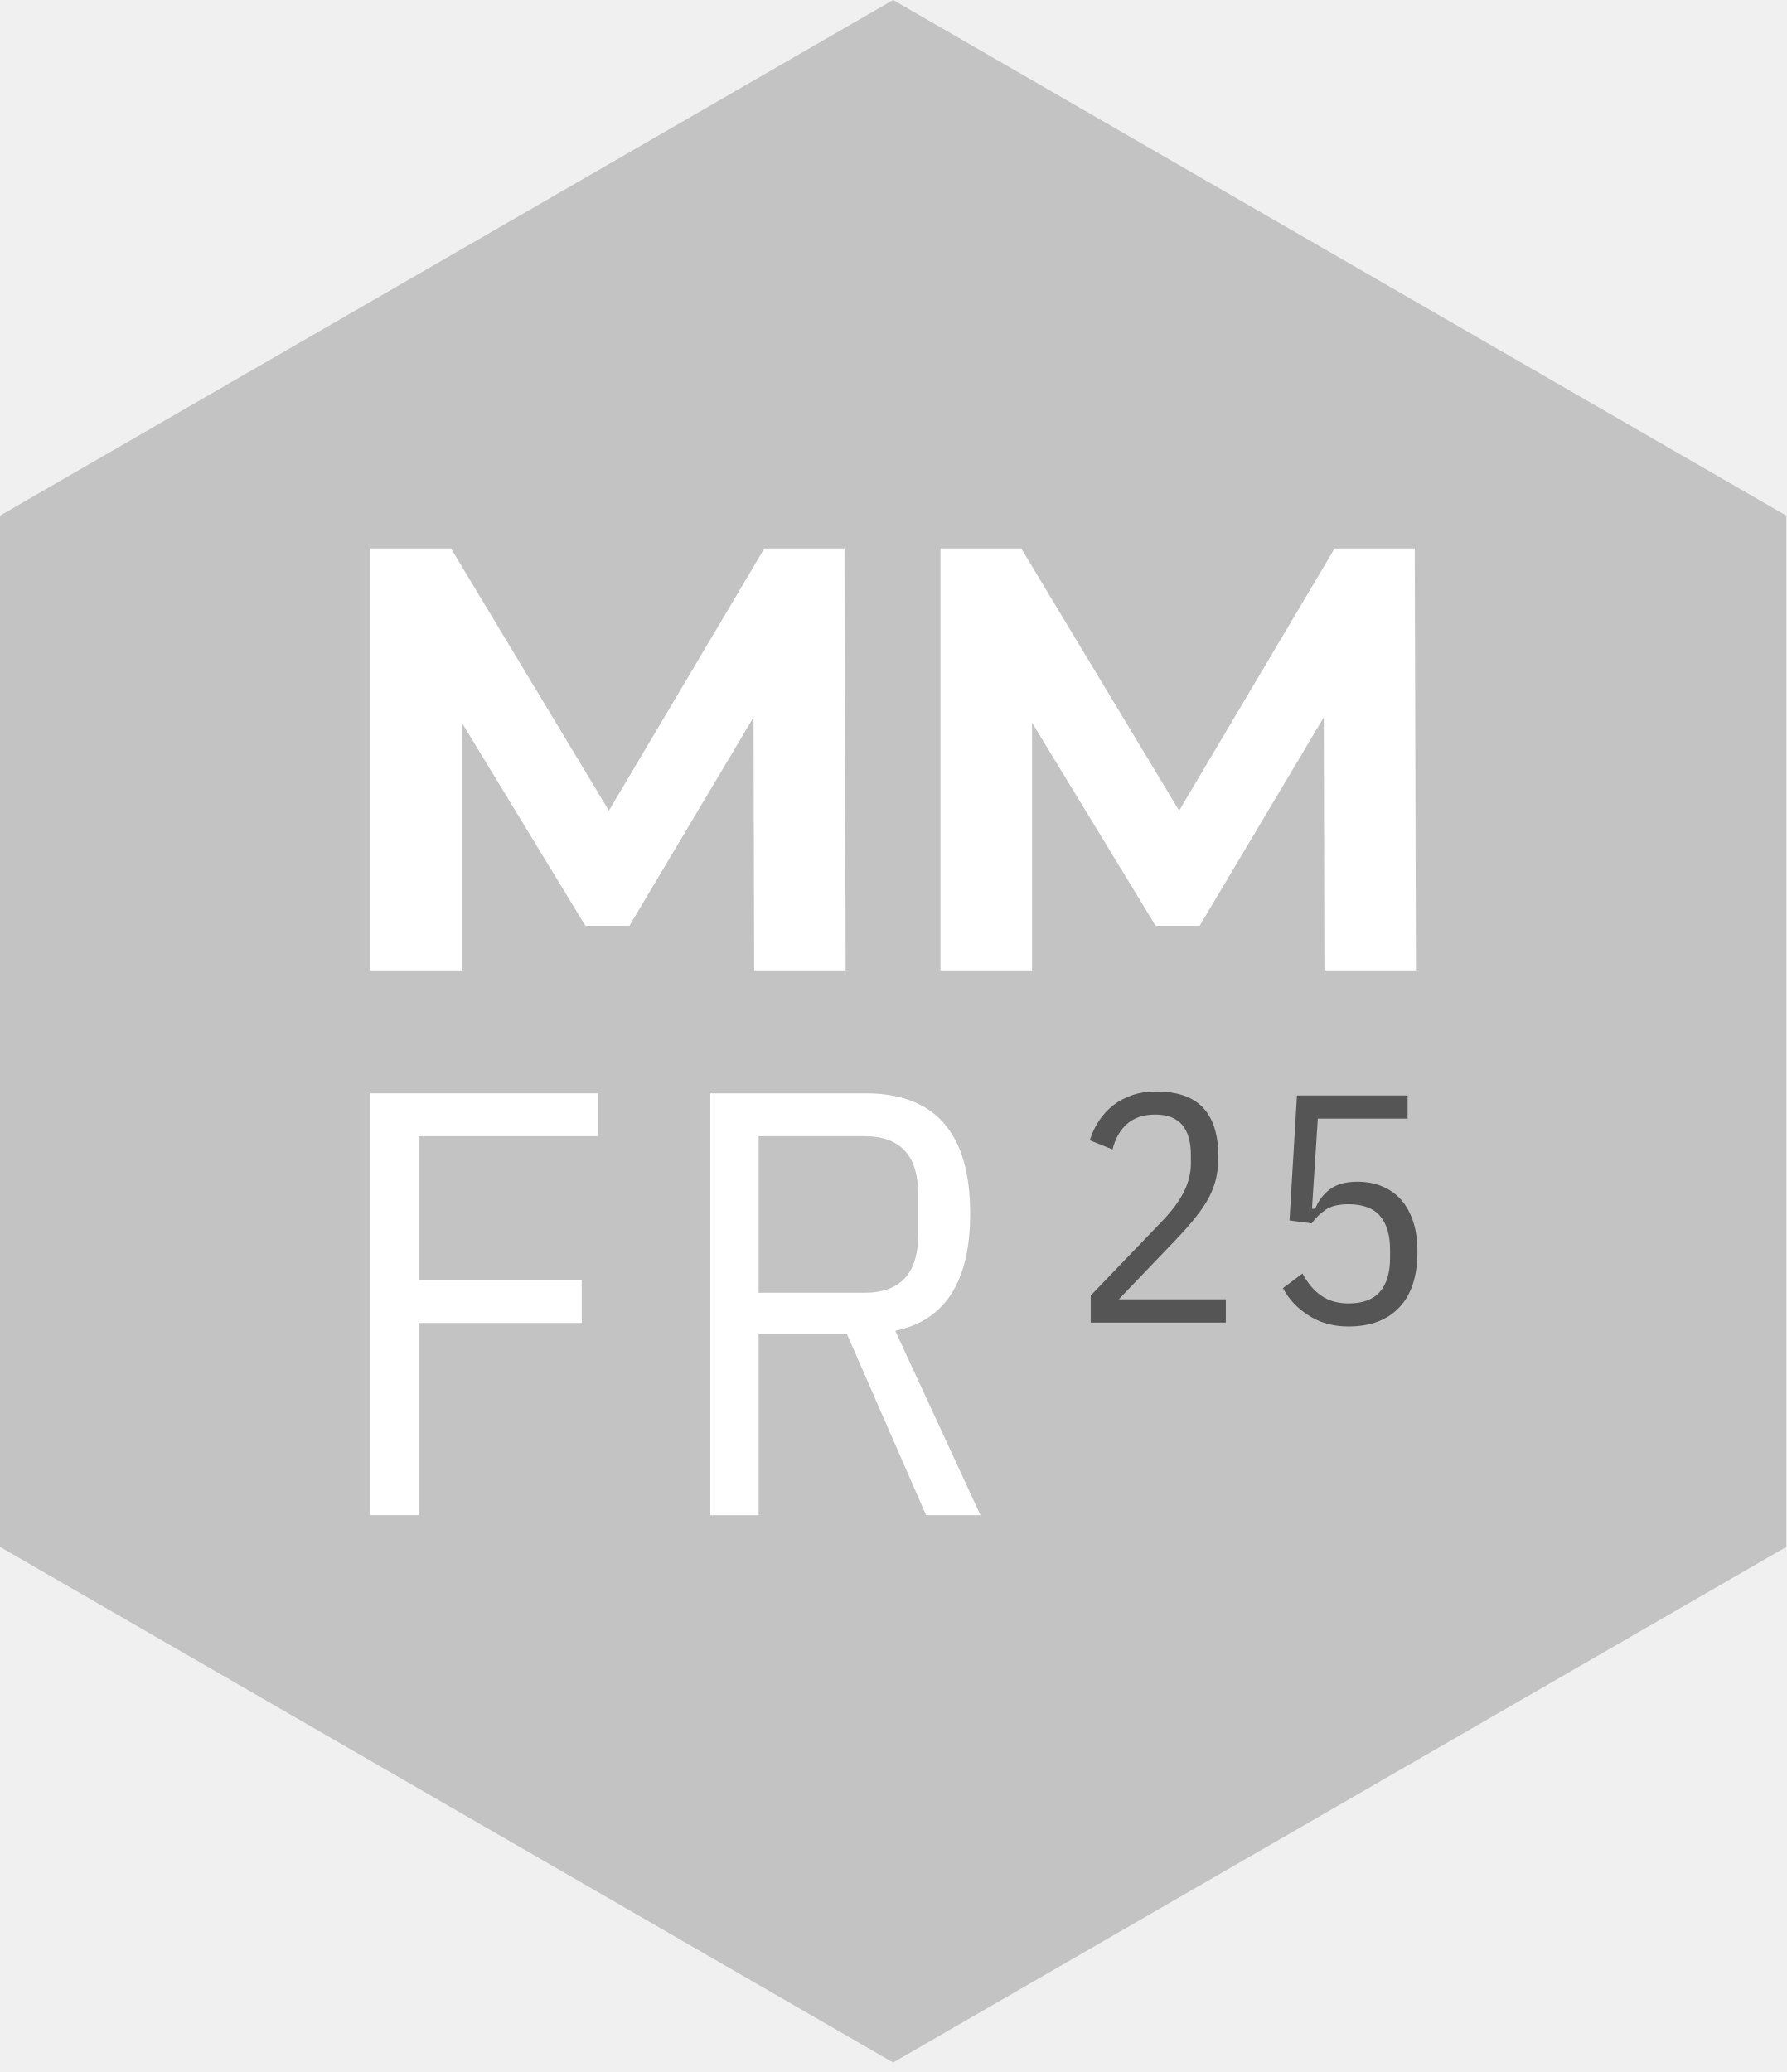
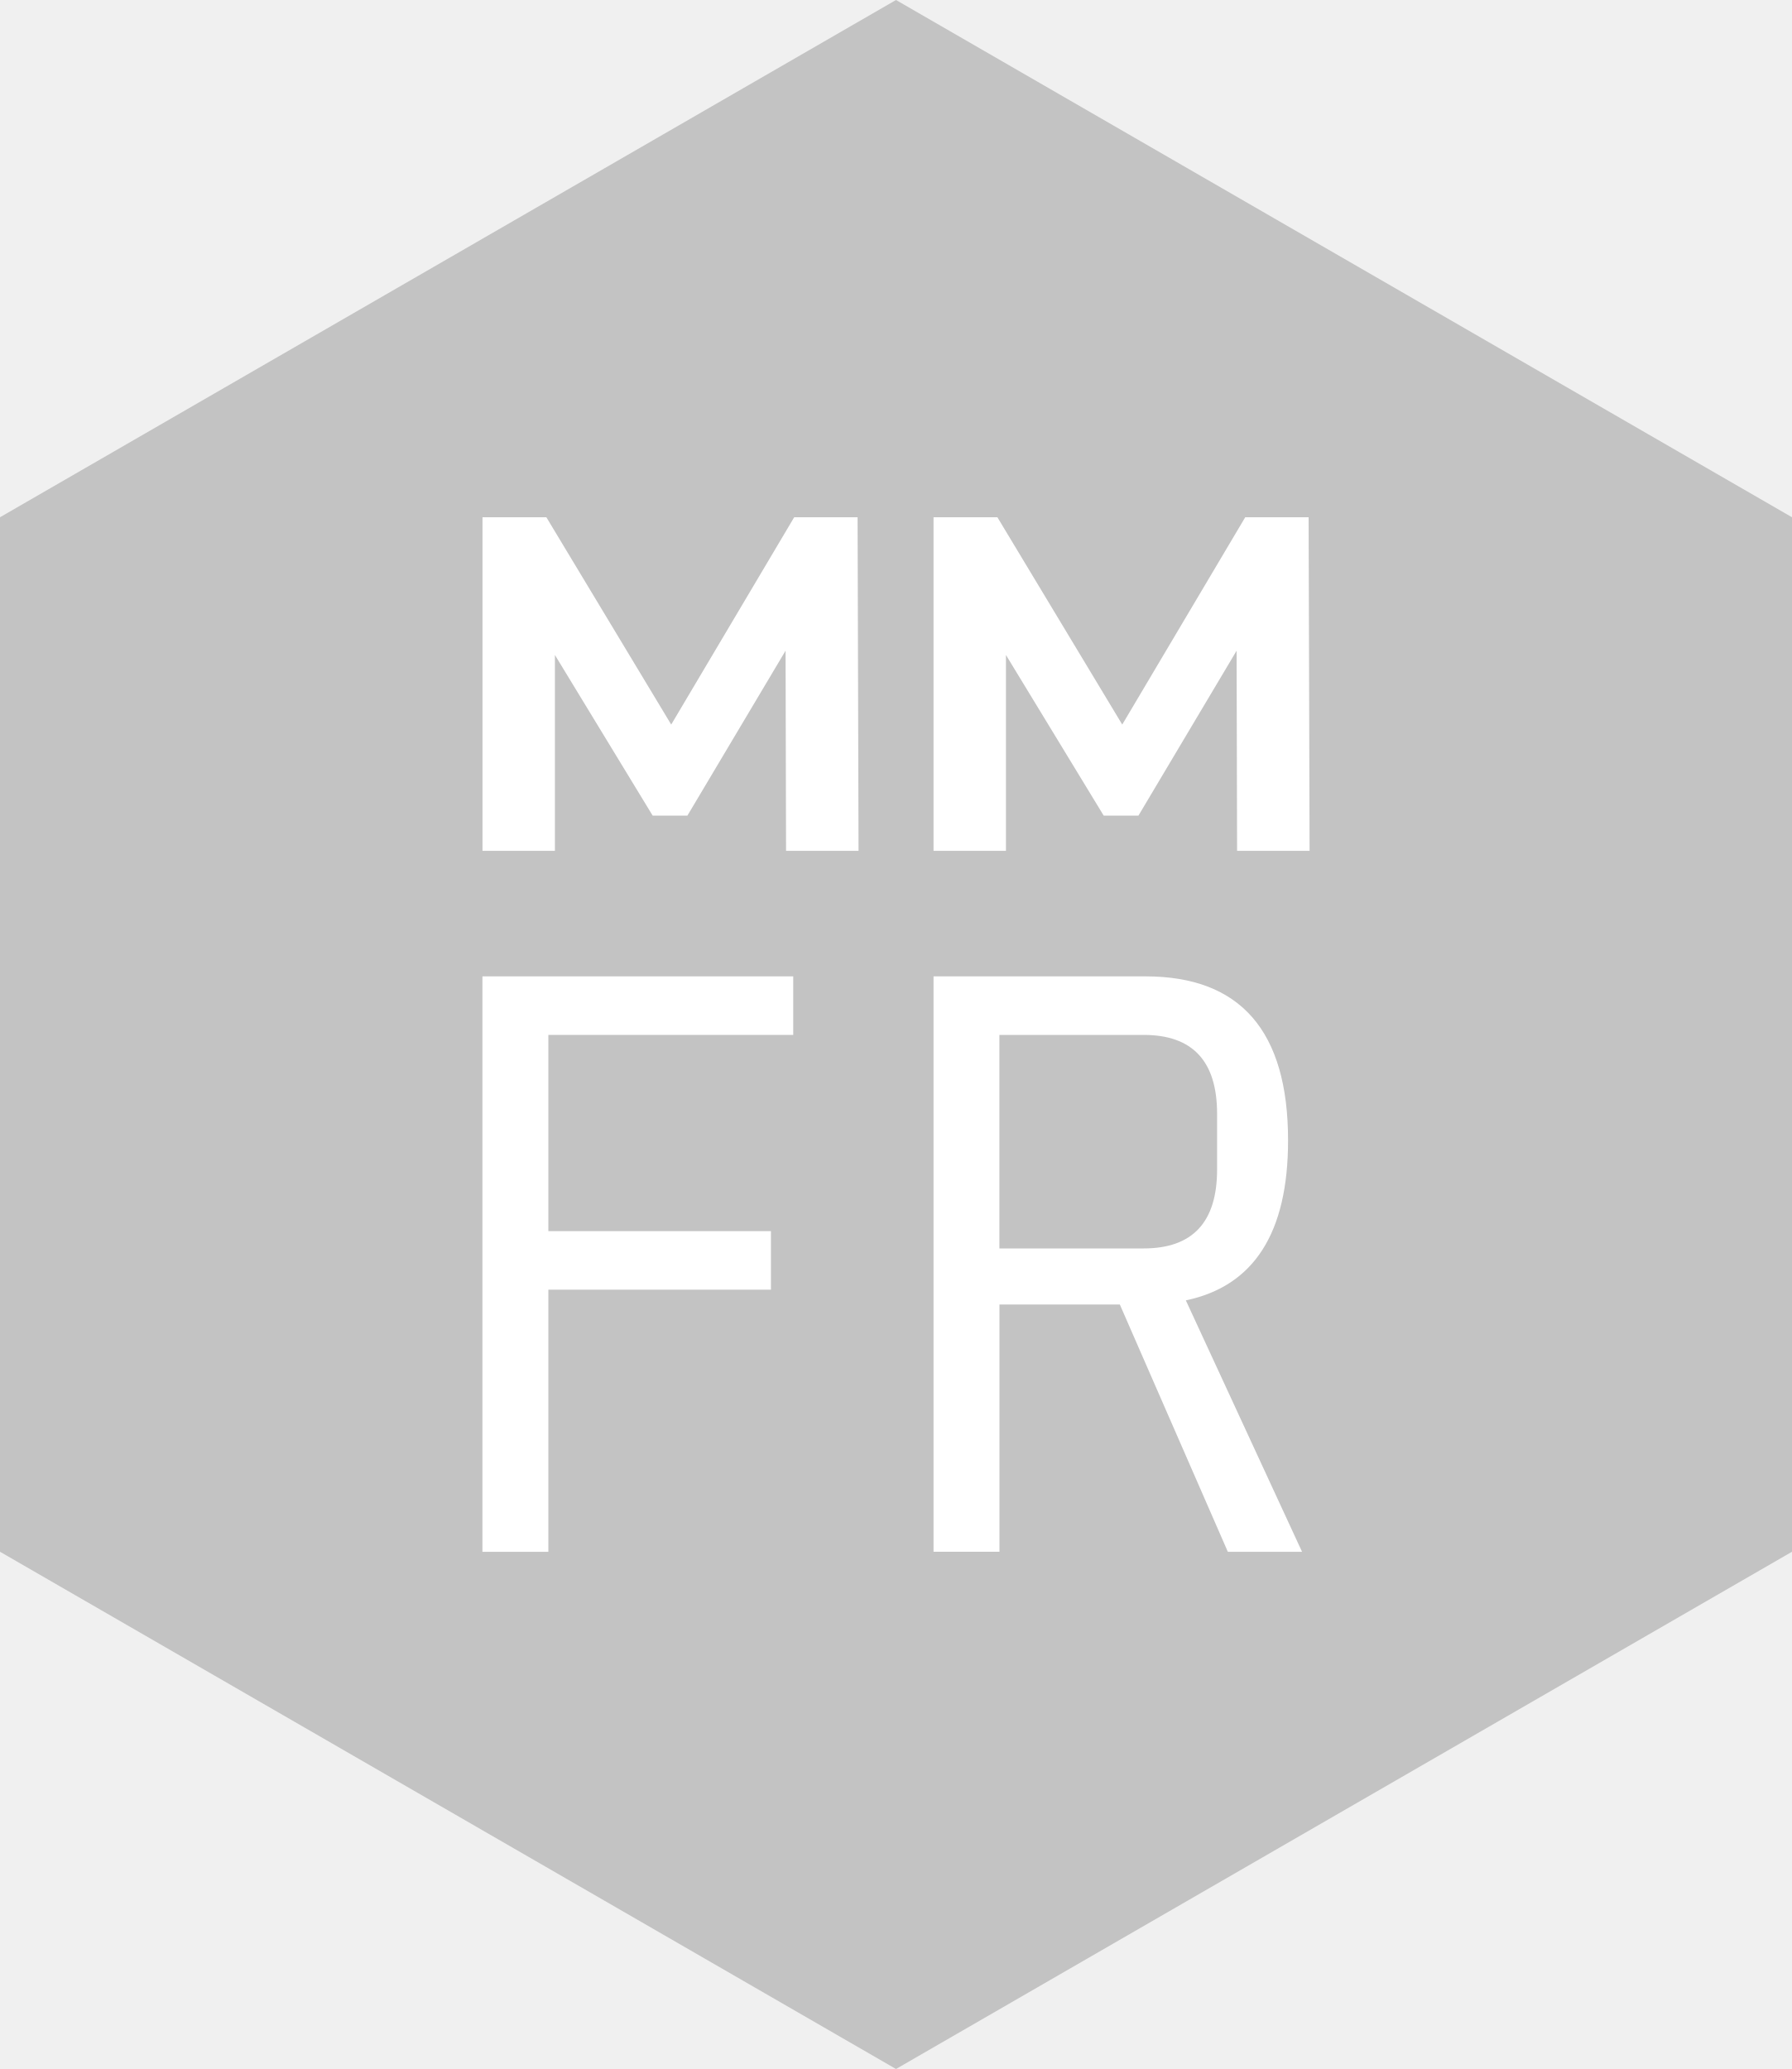
- <svg xmlns="http://www.w3.org/2000/svg" width="50" height="58" viewBox="0 0 50 58" fill="none">
-   <g clip-path="url(#clip0_4623_2677)">
-     <path d="M50 43.301V14.434L24.999 0L0 14.434V43.301L24.999 57.734L50 43.301Z" fill="#C3C3C3" />
-     <path d="M21.11 27.162L21.092 20.078L17.617 25.915H16.385L12.927 20.23V27.162H10.363V15.354H12.624L17.043 22.692L21.394 15.354H23.638L23.671 27.162H21.108H21.11Z" fill="white" />
-     <path d="M37.071 27.162L37.054 20.078L33.578 25.915H32.347L28.888 20.23V27.162H26.325V15.354H28.586L33.005 22.692L37.356 15.354H39.6L39.633 27.162H37.069H37.071Z" fill="white" />
-     <path d="M10.363 42.414V30.605H16.741V31.806H11.716V35.832H16.283V37.033H11.716V42.412H10.363V42.414Z" fill="white" />
-     <path d="M21.235 42.414H19.882V30.605H24.229C26.181 30.605 27.156 31.727 27.156 33.971C27.156 35.865 26.458 36.96 25.059 37.253L27.443 42.412H25.921L23.704 37.337H21.235V42.412V42.414ZM24.195 36.188C25.197 36.188 25.7 35.65 25.7 34.57V33.423C25.7 32.345 25.197 31.804 24.195 31.804H21.235V36.187H24.195V36.188Z" fill="white" />
-     <path d="M34.31 37.023H30.53V36.265L32.46 34.255C32.77 33.94 32.993 33.647 33.13 33.378C33.267 33.108 33.334 32.839 33.334 32.573V32.337C33.334 31.578 33.003 31.199 32.341 31.199C32.014 31.199 31.75 31.284 31.554 31.455C31.356 31.625 31.219 31.865 31.14 32.175L30.503 31.919C30.565 31.725 30.649 31.544 30.759 31.376C30.869 31.209 31 31.065 31.156 30.943C31.309 30.822 31.488 30.726 31.689 30.657C31.889 30.587 32.114 30.553 32.362 30.553C32.957 30.553 33.396 30.707 33.679 31.013C33.962 31.319 34.102 31.771 34.102 32.366C34.102 32.572 34.085 32.766 34.048 32.945C34.011 33.124 33.948 33.303 33.858 33.482C33.767 33.661 33.644 33.849 33.488 34.046C33.334 34.244 33.138 34.467 32.901 34.715L31.315 36.372H34.312V37.019L34.31 37.023Z" fill="#555555" />
-     <path d="M39.4 31.313H36.887L36.723 33.836H36.813C36.898 33.616 37.035 33.437 37.223 33.293C37.412 33.151 37.666 33.079 37.989 33.079C38.238 33.079 38.467 33.12 38.672 33.203C38.878 33.285 39.056 33.407 39.206 33.57C39.354 33.734 39.469 33.938 39.552 34.184C39.635 34.428 39.675 34.715 39.675 35.042C39.675 35.722 39.506 36.239 39.169 36.595C38.832 36.953 38.357 37.132 37.743 37.132C37.318 37.132 36.946 37.028 36.627 36.822C36.307 36.617 36.069 36.361 35.911 36.058L36.457 35.648C36.604 35.922 36.779 36.13 36.987 36.272C37.193 36.414 37.445 36.486 37.743 36.486C38.143 36.486 38.438 36.378 38.626 36.158C38.815 35.941 38.909 35.623 38.909 35.206V34.988C38.909 34.571 38.815 34.253 38.626 34.036C38.438 33.818 38.143 33.709 37.743 33.709C37.47 33.709 37.258 33.761 37.106 33.863C36.954 33.967 36.823 34.093 36.713 34.246L36.094 34.163L36.303 30.666H39.4V31.313Z" fill="#555555" />
+ <svg xmlns="http://www.w3.org/2000/svg" viewBox="70.1 50 259.8 300" data-abp-filters-channel="a5ce51ad-d5ee-43a6-9ff1-f6b6435c6510">
+   <g transform="matrix(1, 0, 0, 1, -7.105427357601002e-15, 0)" fill="#C3C3C3">
+     <polygon points="329.9 275 329.9 125 200 50 70.1 125 70.1 275 200 350 329.9 275" />
  </g>
-   <defs>
-     <clipPath id="clip0_4623_2677">
-       <rect width="50" height="57.734" fill="white" />
-     </clipPath>
-   </defs>
+   <g transform="matrix(1, 0, 0, 1, -7.105427357601002e-15, 0)" fill="white">
+     <path class="cls-2" d="M184.06,173.37l-.07-29.02-14.23,23.91h-5.04l-14.17-23.29v28.4h-10.5v-48.37h9.26l18.1,30.06,17.83-30.06h9.19l.14,48.37h-10.5Z" />
+     <path class="cls-2" d="M249.45,173.37l-.07-29.02-14.23,23.91h-5.04l-14.17-23.29v28.4h-10.5v-48.37h9.26l18.1,30.06,17.83-30.06h9.19l.14,48.37h-10.5Z" />
+     <path class="cls-2" d="M140.04,275v-83.43h45.06v8.49h-35.5v28.45h32.27v8.49h-32.27v38.01h-9.56Z" />
+     <path class="cls-2" d="M215,275h-9.56v-83.43h30.72c13.78,0,20.68,7.93,20.68,23.79,0,13.39-4.94,21.12-14.82,23.19l16.85,36.46h-10.76l-15.66-35.86h-17.45v35.86ZM235.91,231.02c7.09,0,10.64-3.81,10.64-11.43v-8.1c0-7.62-3.55-11.43-10.64-11.43h-20.92v30.96h20.92Z" />
+   </g>
</svg>
